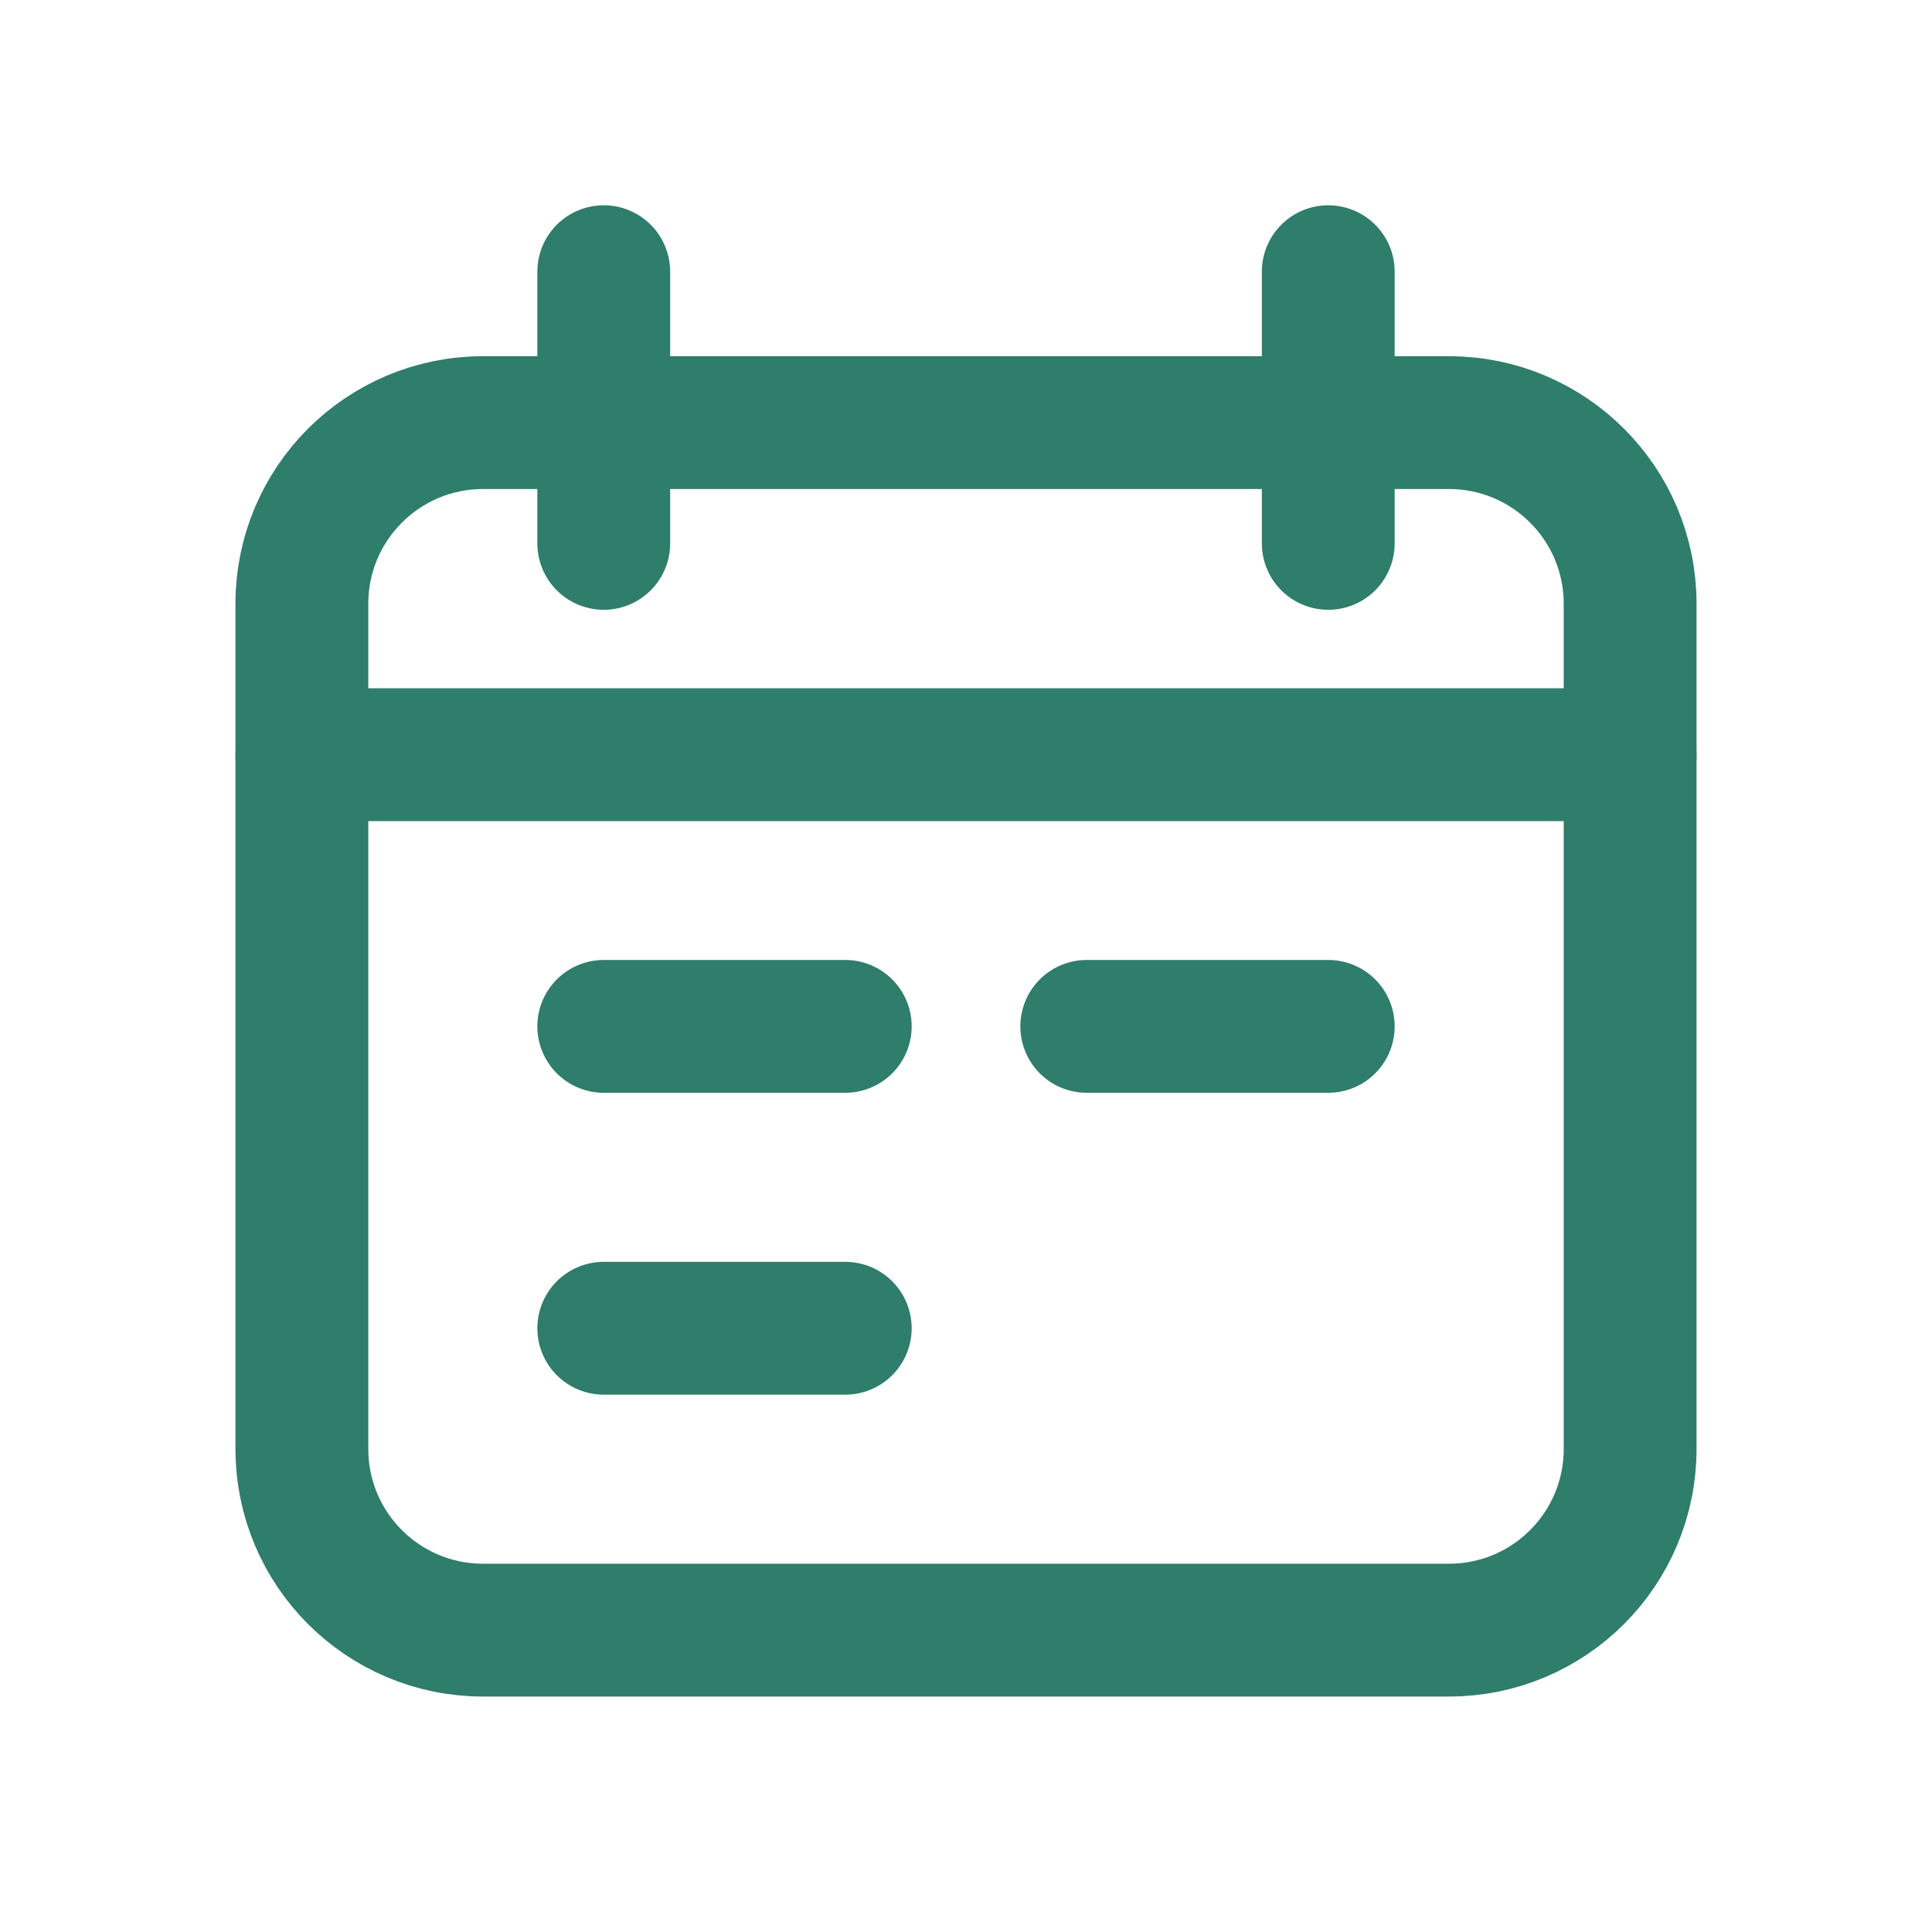
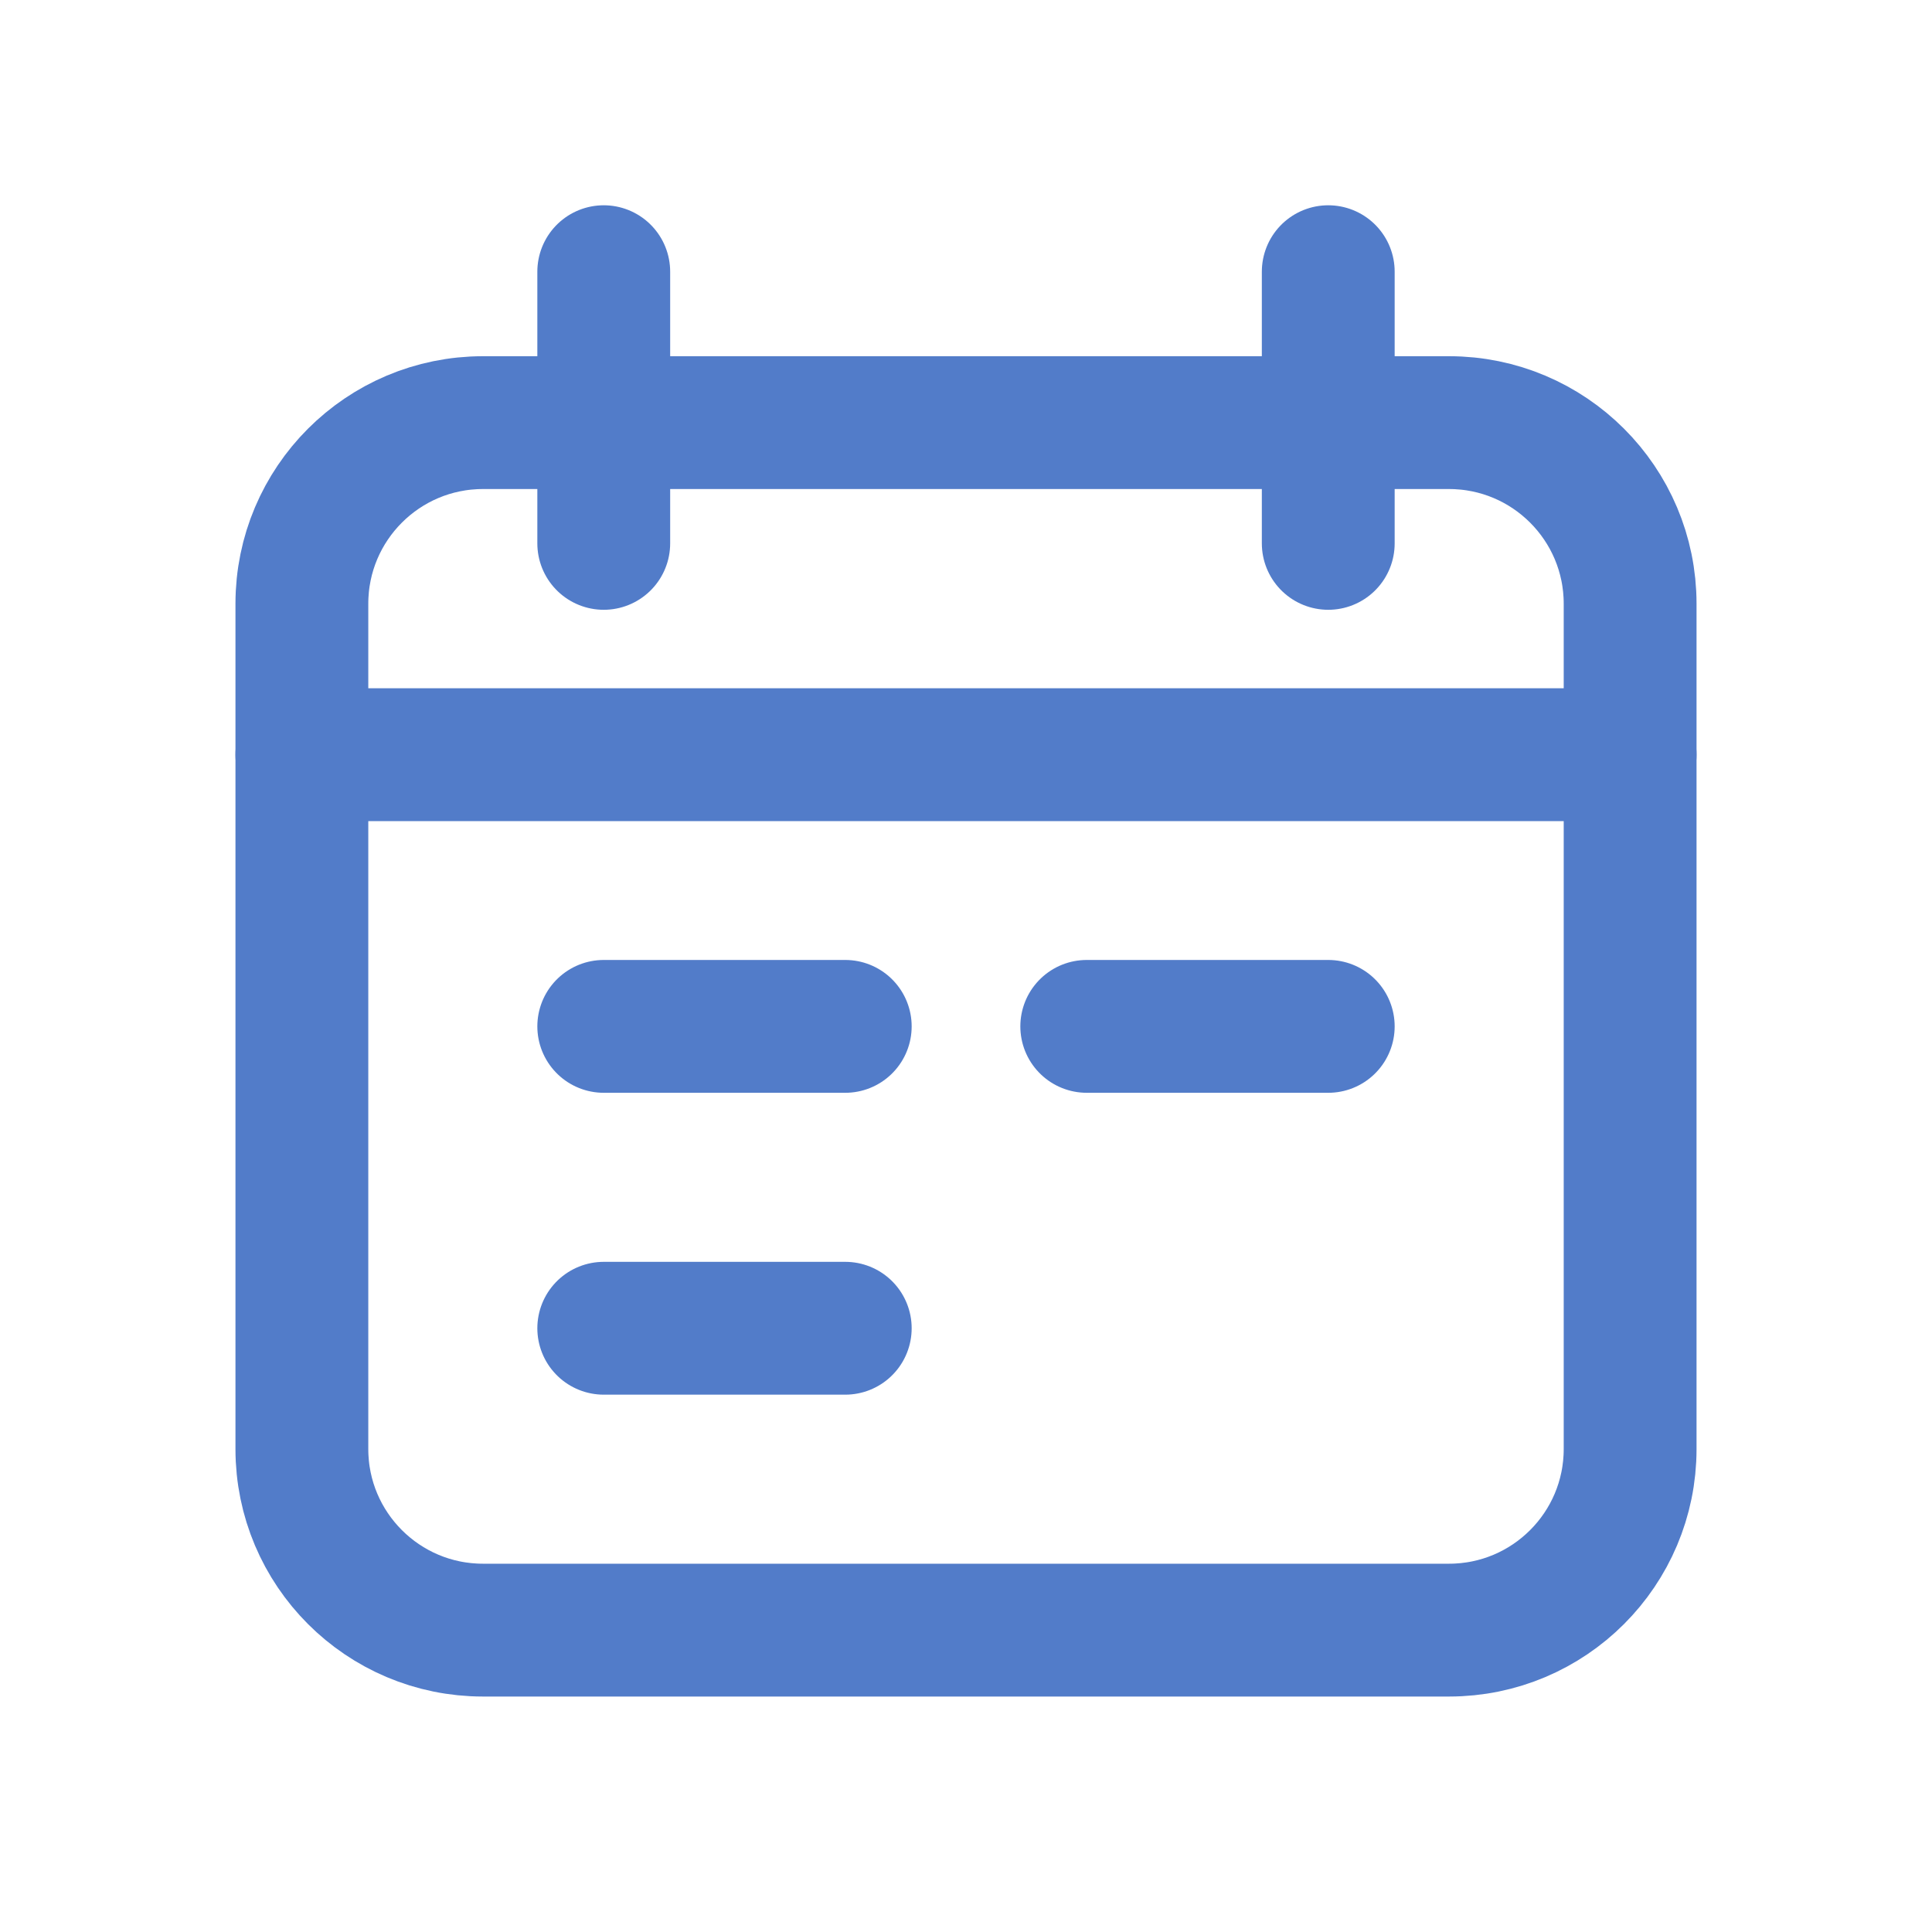
<svg xmlns="http://www.w3.org/2000/svg" viewBox="0 0 32 32" fill="none">
-   <rect x="5" y="7" width="22" height="20" rx="3" stroke="#2F7D6B" stroke-width="2.2" />
-   <path d="M10 4.5V9M22 4.5V9M5 12.5h22M10 17h4M18 17h4M10 22h4" stroke="#2F7D6B" stroke-width="2.2" stroke-linecap="round" />
+   <rect x="5" y="7" width="22" height="20" rx="3" stroke="#527CC9" stroke-width="2.2" />
+   <path d="M10 4.5V9M22 4.5V9M5 12.5h22M10 17h4M18 17h4M10 22h4" stroke="#527CC9" stroke-width="2.2" stroke-linecap="round" />
</svg>
